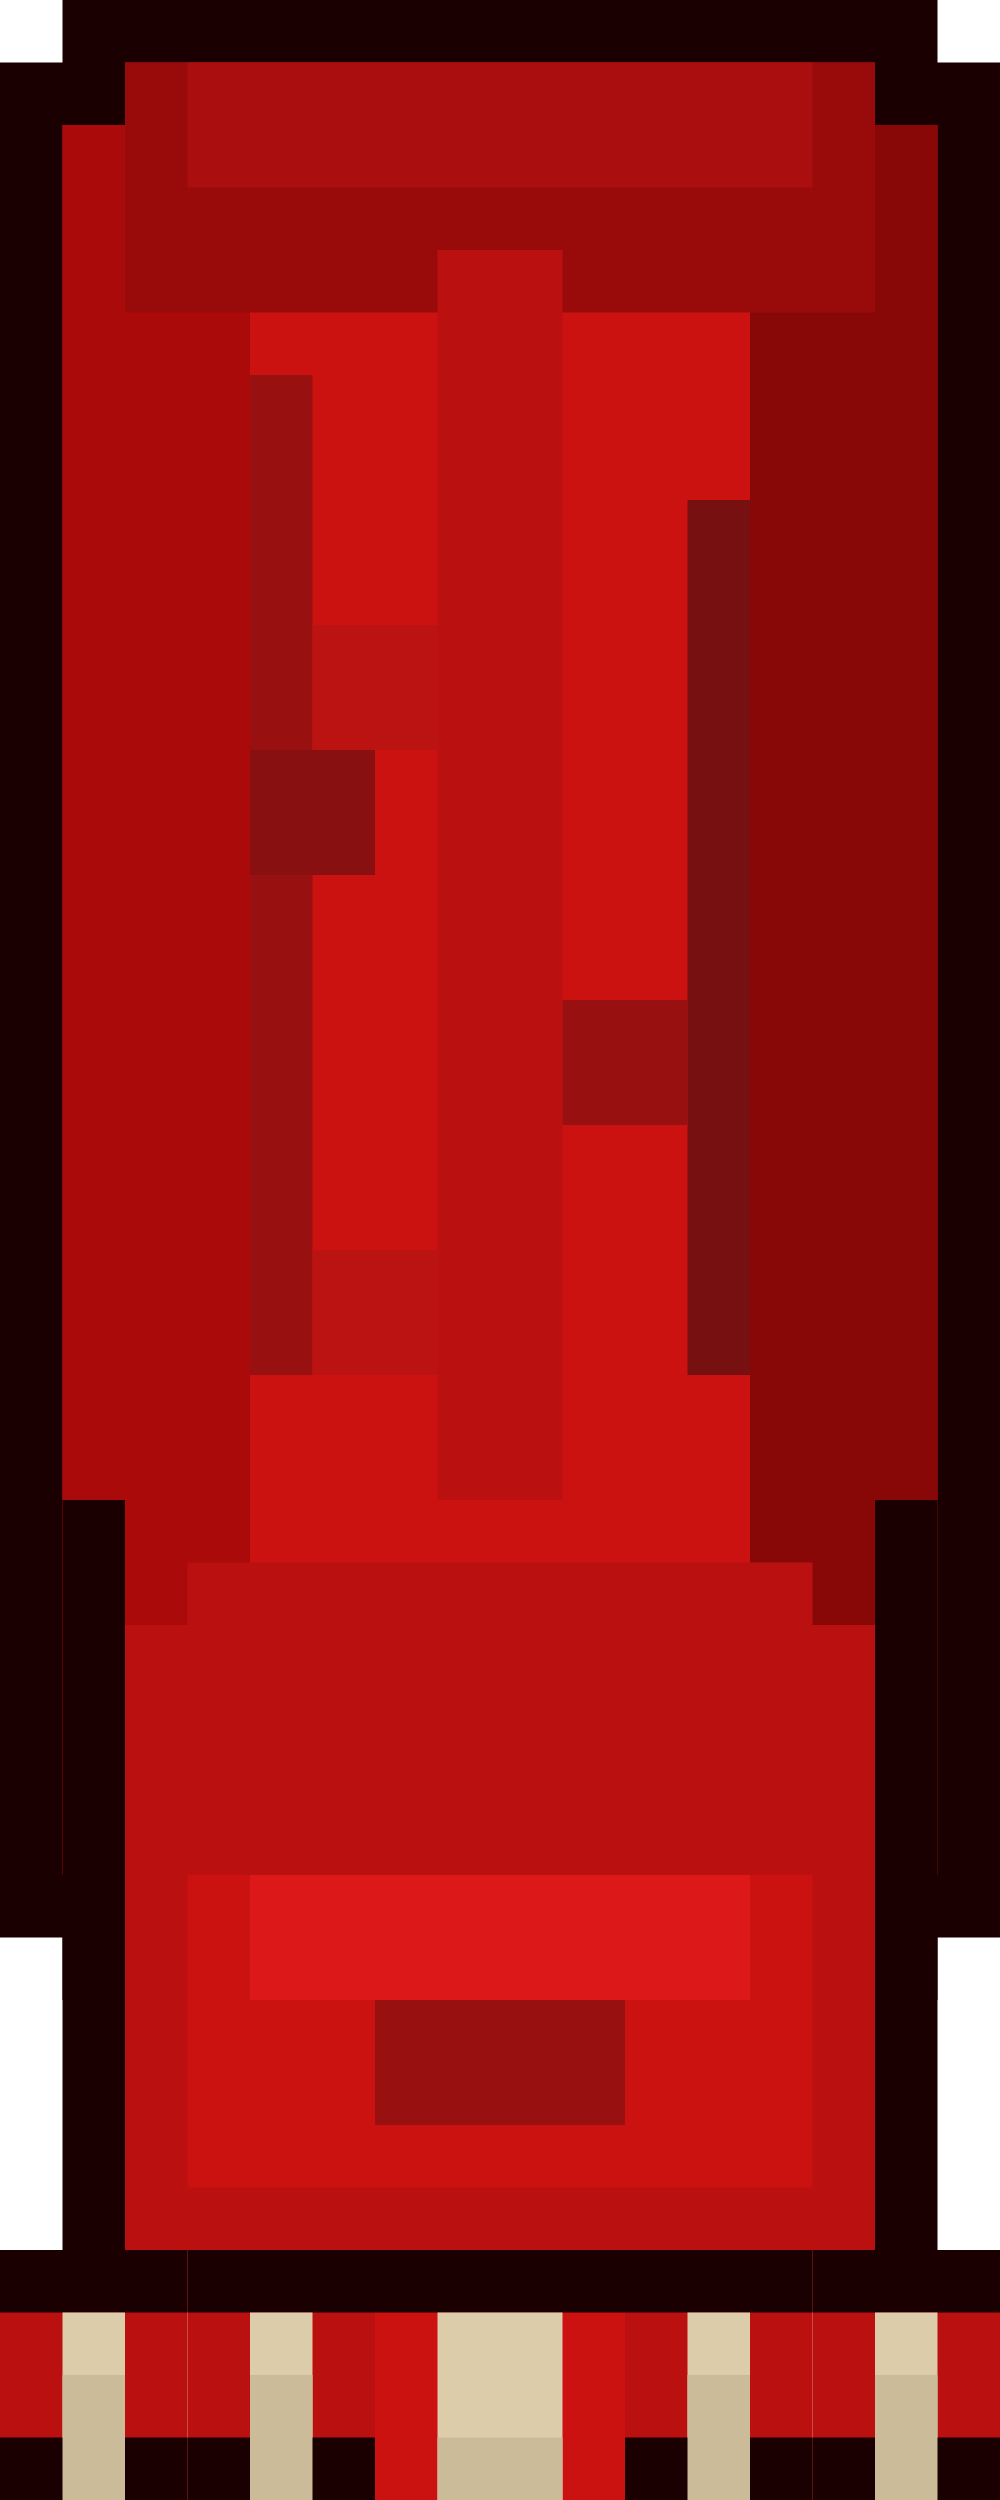
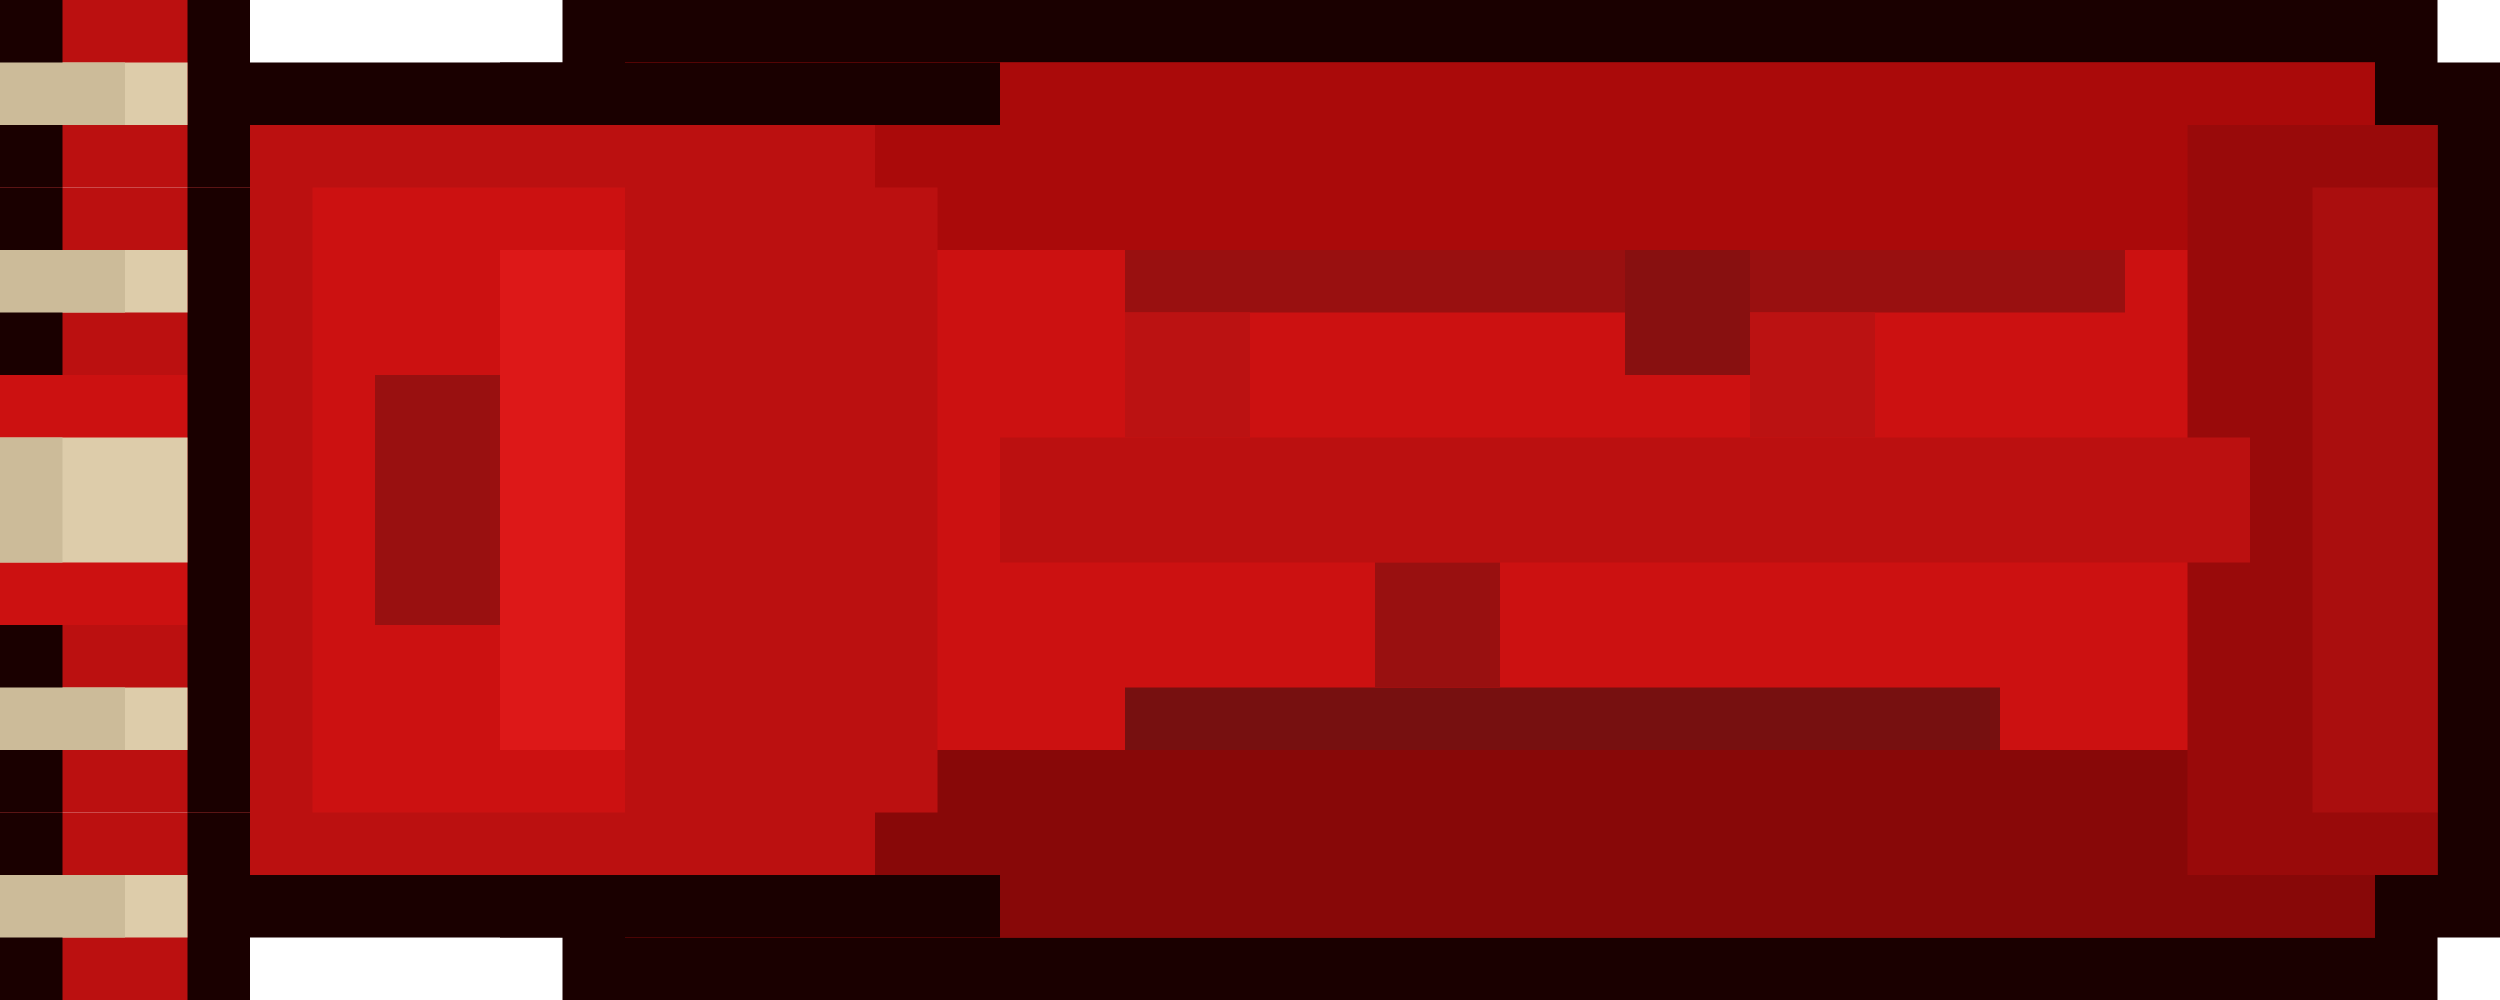
- <svg xmlns="http://www.w3.org/2000/svg" width="16" height="40" viewBox="0 0 16 40">
-   <rect x="1" y="0" width="14" height="32" fill="#1a0000" />
-   <rect x="0" y="1" width="16" height="30" fill="#1a0000" />
-   <rect x="2" y="1" width="12" height="30" fill="#cc1111" />
-   <rect x="1" y="2" width="14" height="28" fill="#cc1111" />
-   <rect x="1" y="2" width="3" height="28" fill="#aa0a0a" />
-   <rect x="12" y="2" width="3" height="28" fill="#880808" />
-   <rect x="2" y="1" width="12" height="4" fill="#990a0a" />
-   <rect x="3" y="1" width="10" height="2" fill="#aa0e0e" />
-   <rect x="1" y="24" width="1" height="6" fill="#1a0000" />
-   <rect x="14" y="24" width="1" height="6" fill="#1a0000" />
-   <rect x="3" y="25" width="10" height="5" fill="#bb1010" />
-   <rect x="2" y="26" width="12" height="4" fill="#bb1010" />
-   <rect x="4" y="6" width="1" height="16" fill="#991010" />
-   <rect x="4" y="12" width="2" height="2" fill="#881010" />
-   <rect x="11" y="8" width="1" height="14" fill="#771010" />
-   <rect x="7" y="4" width="2" height="20" fill="#bb1010" />
-   <rect x="5" y="10" width="2" height="2" fill="#bb1212" />
-   <rect x="9" y="16" width="2" height="2" fill="#991010" />
-   <rect x="5" y="20" width="2" height="2" fill="#bb1212" />
-   <rect x="1" y="30" width="14" height="6" fill="#1a0000" />
-   <rect x="2" y="30" width="12" height="6" fill="#bb1010" />
-   <rect x="3" y="30" width="10" height="5" fill="#cc1111" />
-   <rect x="4" y="30" width="8" height="2" fill="#dd1818" />
-   <rect x="6" y="32" width="4" height="2" fill="#991010" />
-   <rect x="0" y="36" width="3" height="4" fill="#bb1010" />
-   <rect x="0" y="36" width="3" height="1" fill="#1a0000" />
-   <rect x="1" y="37" width="1" height="3" fill="#ddccaa" />
-   <rect x="0" y="39" width="3" height="1" fill="#1a0000" />
-   <rect x="1" y="38" width="1" height="2" fill="#ccbb99" />
-   <rect x="3" y="36" width="3" height="4" fill="#bb1010" />
-   <rect x="3" y="36" width="3" height="1" fill="#1a0000" />
-   <rect x="4" y="37" width="1" height="3" fill="#ddccaa" />
-   <rect x="3" y="39" width="3" height="1" fill="#1a0000" />
-   <rect x="4" y="38" width="1" height="2" fill="#ccbb99" />
-   <rect x="6" y="36" width="4" height="5" fill="#cc1111" />
-   <rect x="6" y="36" width="4" height="1" fill="#1a0000" />
-   <rect x="7" y="37" width="2" height="4" fill="#ddccaa" />
-   <rect x="6" y="40" width="4" height="1" fill="#1a0000" />
-   <rect x="7" y="39" width="2" height="2" fill="#ccbb99" />
-   <rect x="10" y="36" width="3" height="4" fill="#bb1010" />
-   <rect x="10" y="36" width="3" height="1" fill="#1a0000" />
-   <rect x="11" y="37" width="1" height="3" fill="#ddccaa" />
-   <rect x="10" y="39" width="3" height="1" fill="#1a0000" />
-   <rect x="11" y="38" width="1" height="2" fill="#ccbb99" />
-   <rect x="13" y="36" width="3" height="4" fill="#bb1010" />
-   <rect x="13" y="36" width="3" height="1" fill="#1a0000" />
-   <rect x="14" y="37" width="1" height="3" fill="#ddccaa" />
-   <rect x="13" y="39" width="3" height="1" fill="#1a0000" />
-   <rect x="14" y="38" width="1" height="2" fill="#ccbb99" />
+ <svg xmlns="http://www.w3.org/2000/svg" width="40" height="16" viewBox="0 0 40 16">
+   <g transform="rotate(90, 8, 8) translate(0, -24)">
+     <rect x="1" y="0" width="14" height="32" fill="#1a0000" />
+     <rect x="0" y="1" width="16" height="30" fill="#1a0000" />
+     <rect x="2" y="1" width="12" height="30" fill="#cc1111" />
+     <rect x="1" y="2" width="14" height="28" fill="#cc1111" />
+     <rect x="1" y="2" width="3" height="28" fill="#aa0a0a" />
+     <rect x="12" y="2" width="3" height="28" fill="#880808" />
+     <rect x="2" y="1" width="12" height="4" fill="#990a0a" />
+     <rect x="3" y="1" width="10" height="2" fill="#aa0e0e" />
+     <rect x="1" y="24" width="1" height="6" fill="#1a0000" />
+     <rect x="14" y="24" width="1" height="6" fill="#1a0000" />
+     <rect x="3" y="25" width="10" height="5" fill="#bb1010" />
+     <rect x="2" y="26" width="12" height="4" fill="#bb1010" />
+     <rect x="4" y="6" width="1" height="16" fill="#991010" />
+     <rect x="4" y="12" width="2" height="2" fill="#881010" />
+     <rect x="11" y="8" width="1" height="14" fill="#771010" />
+     <rect x="7" y="4" width="2" height="20" fill="#bb1010" />
+     <rect x="5" y="10" width="2" height="2" fill="#bb1212" />
+     <rect x="9" y="16" width="2" height="2" fill="#991010" />
+     <rect x="5" y="20" width="2" height="2" fill="#bb1212" />
+     <rect x="1" y="30" width="14" height="6" fill="#1a0000" />
+     <rect x="2" y="30" width="12" height="6" fill="#bb1010" />
+     <rect x="3" y="30" width="10" height="5" fill="#cc1111" />
+     <rect x="4" y="30" width="8" height="2" fill="#dd1818" />
+     <rect x="6" y="32" width="4" height="2" fill="#991010" />
+     <rect x="0" y="36" width="3" height="4" fill="#bb1010" />
+     <rect x="0" y="36" width="3" height="1" fill="#1a0000" />
+     <rect x="1" y="37" width="1" height="3" fill="#ddccaa" />
+     <rect x="0" y="39" width="3" height="1" fill="#1a0000" />
+     <rect x="1" y="38" width="1" height="2" fill="#ccbb99" />
+     <rect x="3" y="36" width="3" height="4" fill="#bb1010" />
+     <rect x="3" y="36" width="3" height="1" fill="#1a0000" />
+     <rect x="4" y="37" width="1" height="3" fill="#ddccaa" />
+     <rect x="3" y="39" width="3" height="1" fill="#1a0000" />
+     <rect x="4" y="38" width="1" height="2" fill="#ccbb99" />
+     <rect x="6" y="36" width="4" height="5" fill="#cc1111" />
+     <rect x="6" y="36" width="4" height="1" fill="#1a0000" />
+     <rect x="7" y="37" width="2" height="4" fill="#ddccaa" />
+     <rect x="6" y="40" width="4" height="1" fill="#1a0000" />
+     <rect x="7" y="39" width="2" height="2" fill="#ccbb99" />
+     <rect x="10" y="36" width="3" height="4" fill="#bb1010" />
+     <rect x="10" y="36" width="3" height="1" fill="#1a0000" />
+     <rect x="11" y="37" width="1" height="3" fill="#ddccaa" />
+     <rect x="10" y="39" width="3" height="1" fill="#1a0000" />
+     <rect x="11" y="38" width="1" height="2" fill="#ccbb99" />
+     <rect x="13" y="36" width="3" height="4" fill="#bb1010" />
+     <rect x="13" y="36" width="3" height="1" fill="#1a0000" />
+     <rect x="14" y="37" width="1" height="3" fill="#ddccaa" />
+     <rect x="13" y="39" width="3" height="1" fill="#1a0000" />
+     <rect x="14" y="38" width="1" height="2" fill="#ccbb99" />
+   </g>
</svg>
